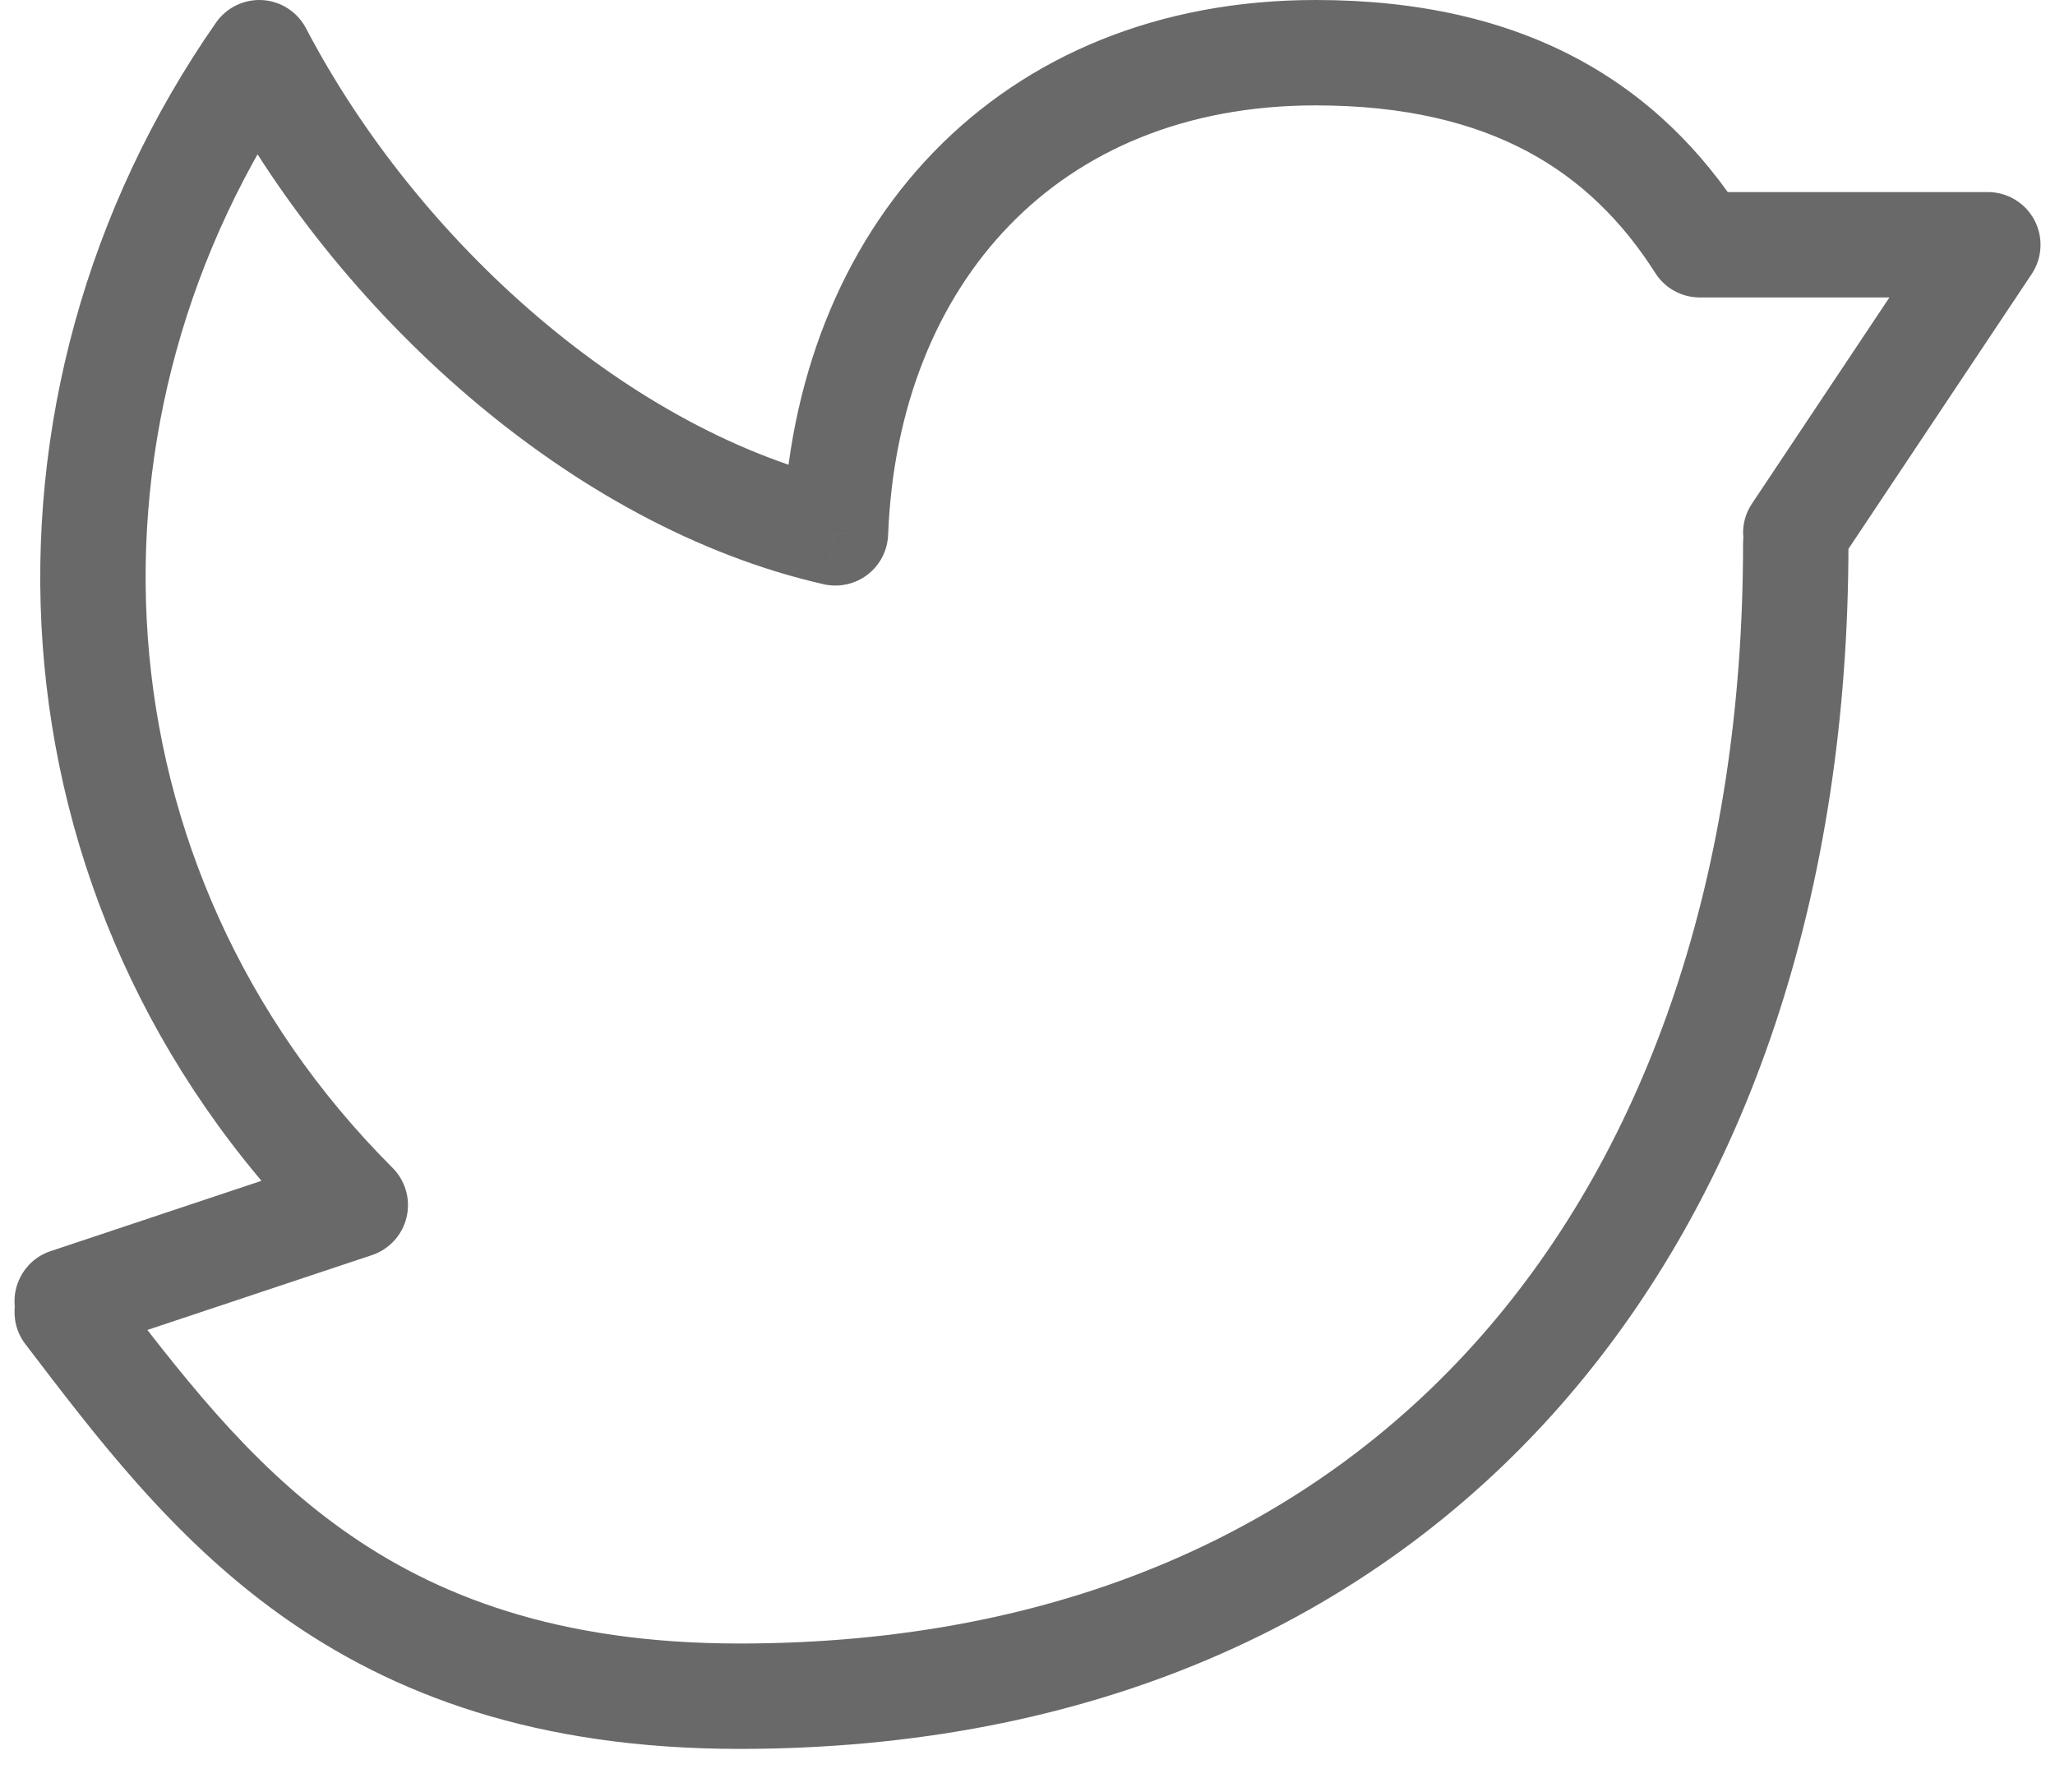
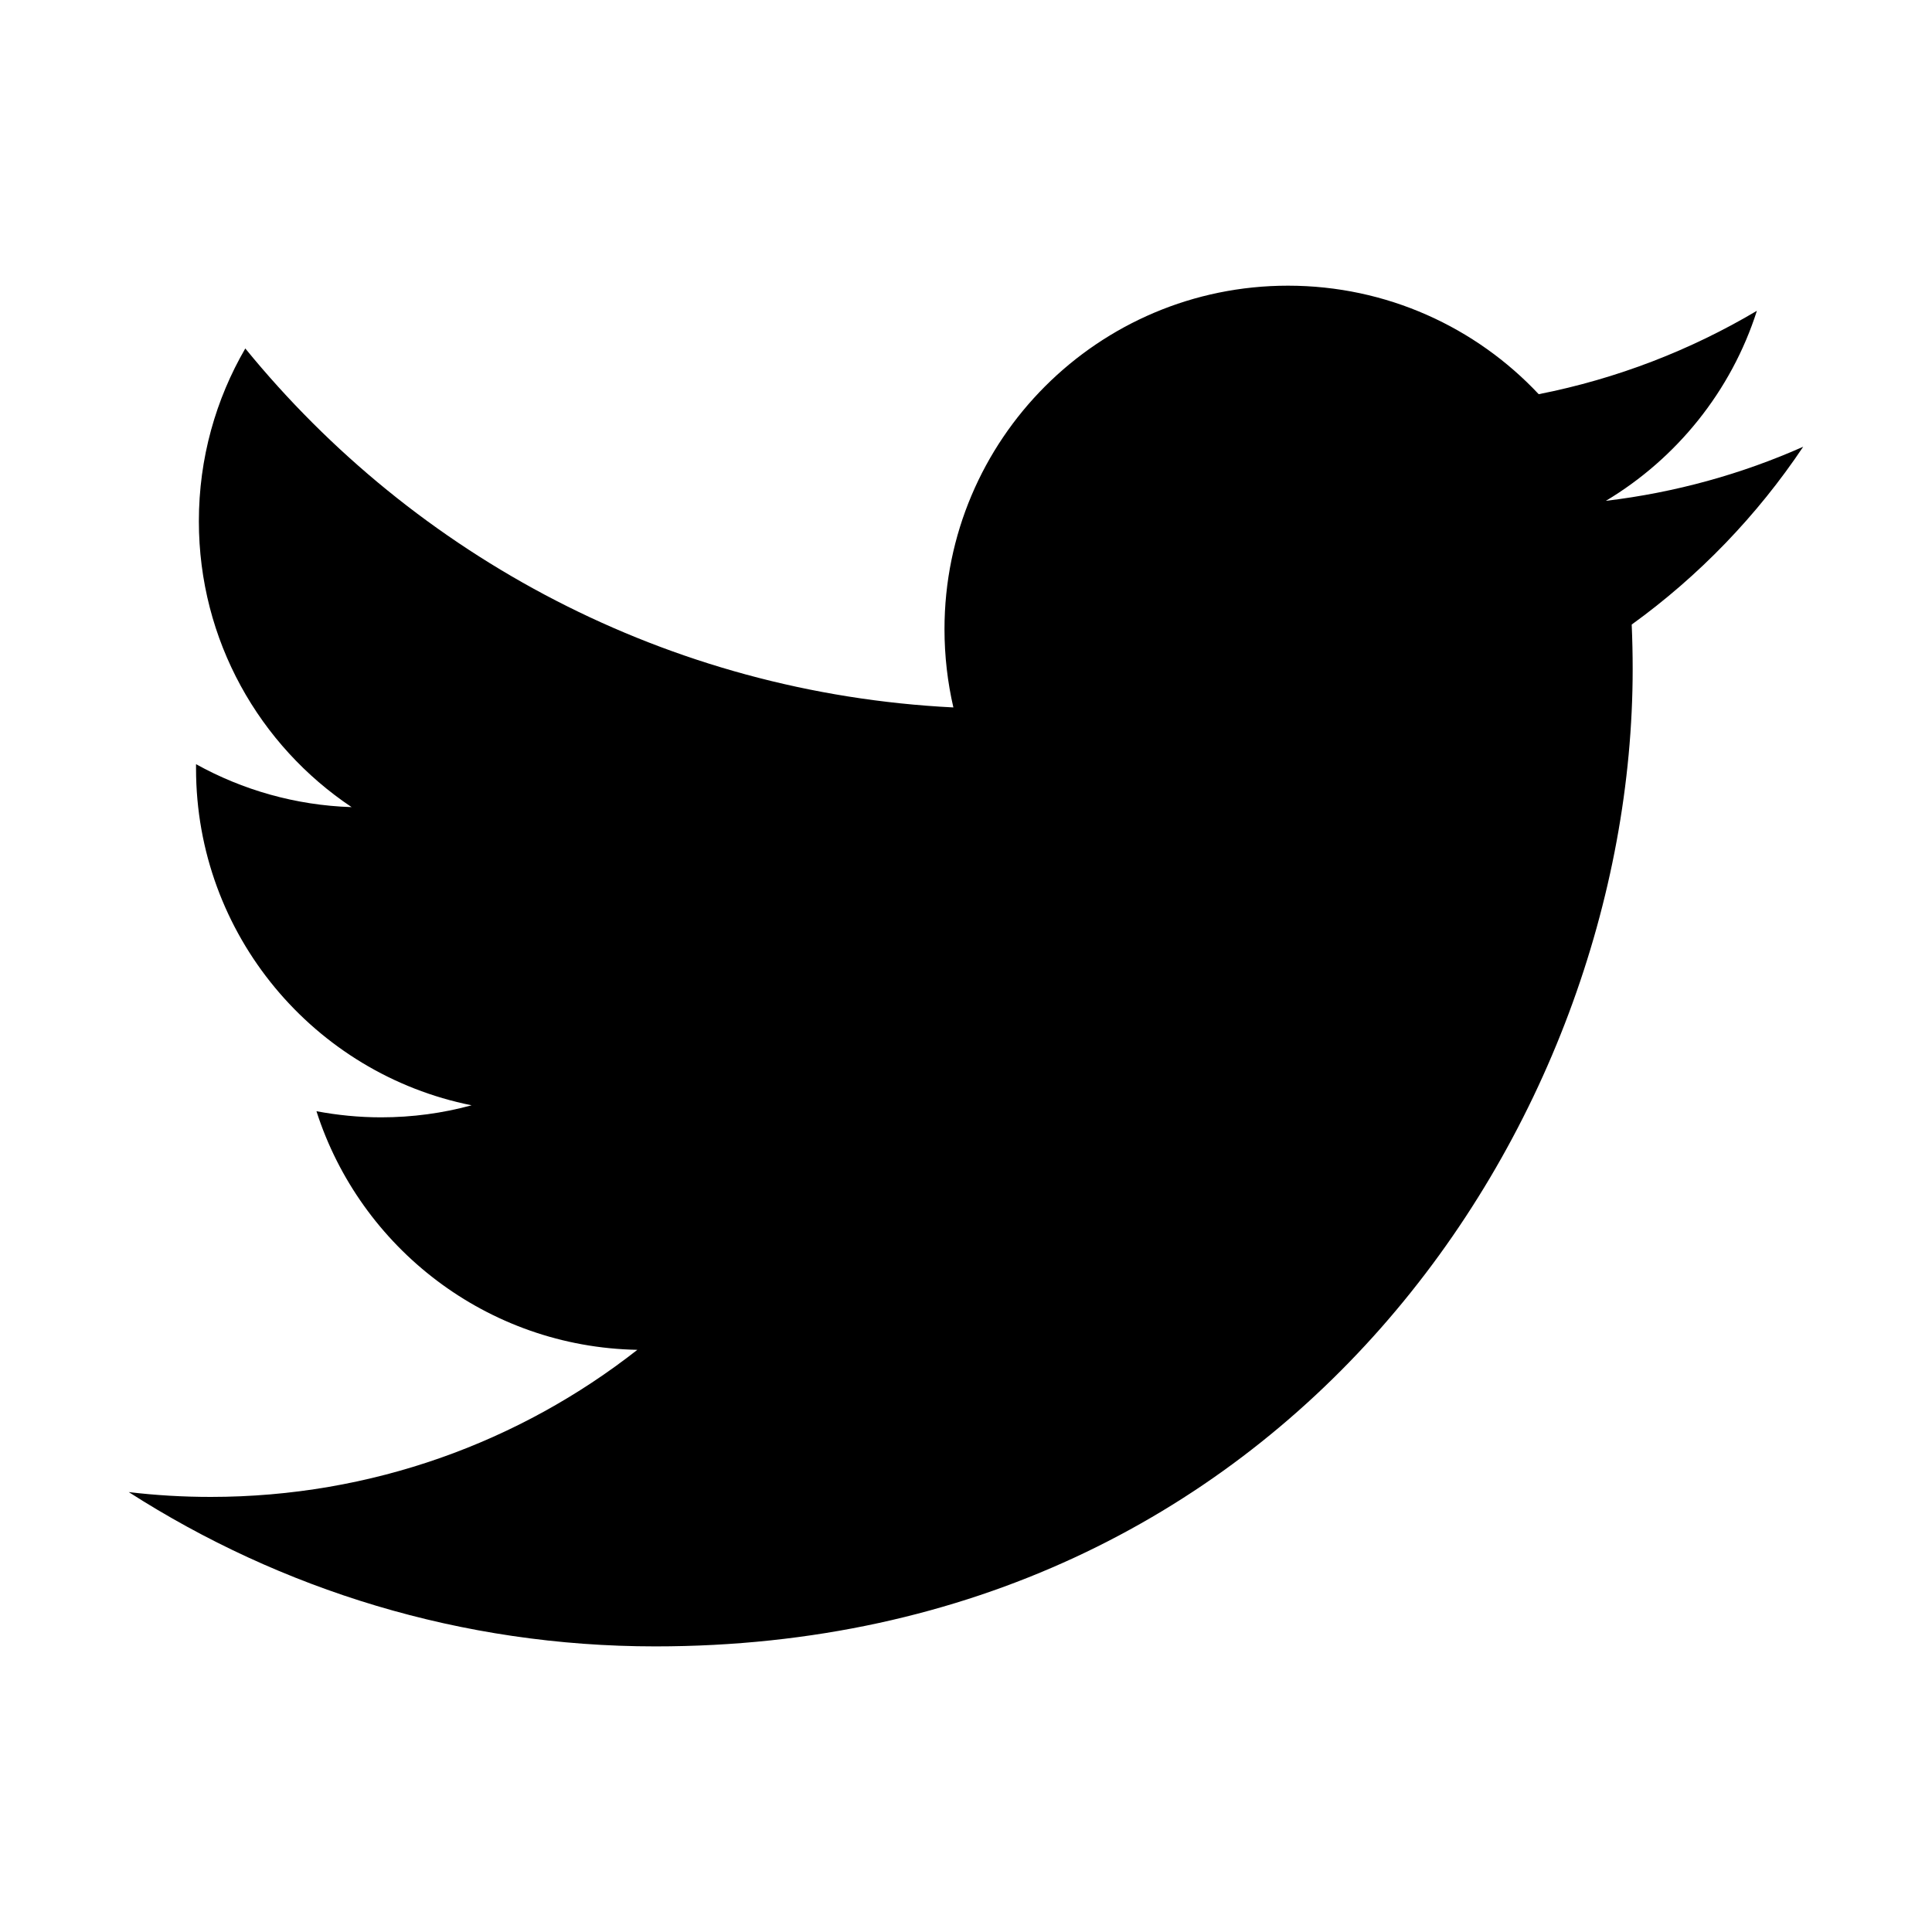
- <svg xmlns="http://www.w3.org/2000/svg" width="39" height="34" viewBox="0 0 39 34" fill="none">
-   <path d="M35.08 10.32C35.08 9.768 34.633 9.32 34.08 9.32C33.528 9.32 33.08 9.768 33.08 10.32H35.08ZM2.07 24.293C1.734 23.854 1.107 23.77 0.668 24.106C0.229 24.441 0.146 25.069 0.481 25.508L2.07 24.293ZM0.959 23.744C0.436 23.919 0.152 24.485 0.327 25.009C0.502 25.533 1.068 25.816 1.592 25.641L0.959 23.744ZM6.743 22.87L7.059 23.819C7.388 23.709 7.637 23.437 7.716 23.1C7.796 22.762 7.695 22.408 7.45 22.163L6.743 22.87ZM4.921 1L5.807 0.536C5.644 0.226 5.332 0.024 4.984 0.002C4.635 -0.02 4.3 0.142 4.1 0.428L4.921 1ZM15.856 10.113L15.634 11.088C15.924 11.153 16.228 11.087 16.464 10.906C16.7 10.725 16.843 10.448 16.855 10.151L15.856 10.113ZM32.258 4.645L31.415 5.182C31.598 5.47 31.916 5.645 32.258 5.645V4.645ZM37.726 4.645L38.558 5.2C38.762 4.893 38.781 4.498 38.607 4.173C38.433 3.848 38.094 3.645 37.726 3.645V4.645ZM33.249 9.558C32.942 10.017 33.066 10.638 33.526 10.944C33.986 11.251 34.606 11.127 34.913 10.667L33.249 9.558ZM33.08 10.32C33.08 16.515 31.311 21.728 28.091 25.378C24.884 29.012 20.157 31.19 14.033 31.19V33.19C20.666 33.19 25.963 30.812 29.59 26.701C33.204 22.605 35.08 16.883 35.08 10.32H33.08ZM14.033 31.19C10.584 31.19 8.259 30.287 6.489 29.022C4.683 27.732 3.403 26.037 2.07 24.293L0.481 25.508C1.78 27.206 3.234 29.155 5.326 30.65C7.455 32.17 10.191 33.19 14.033 33.19V31.19ZM1.592 25.641L7.059 23.819L6.427 21.921L0.959 23.744L1.592 25.641ZM7.45 22.163C1.738 16.451 1.344 7.881 5.741 1.572L4.1 0.428C-0.818 7.484 -0.402 17.139 6.036 23.577L7.45 22.163ZM4.035 1.464C6.362 5.907 10.825 9.995 15.634 11.088L16.077 9.137C11.976 8.205 7.934 4.598 5.807 0.536L4.035 1.464ZM16.855 10.151C16.948 7.726 17.783 5.694 19.156 4.278C20.521 2.869 22.481 2 24.968 2V0C21.988 0 19.493 1.055 17.719 2.886C15.953 4.709 14.966 7.234 14.857 10.074L16.855 10.151ZM24.968 2C26.659 2 27.96 2.328 28.979 2.87C29.995 3.41 30.785 4.192 31.415 5.182L33.102 4.108C32.314 2.87 31.282 1.83 29.918 1.104C28.558 0.381 26.922 0 24.968 0V2ZM32.258 5.645H37.726V3.645H32.258V5.645ZM36.894 4.09L33.249 9.558L34.913 10.667L38.558 5.2L36.894 4.09Z" fill="#696969" />
+ <svg xmlns="http://www.w3.org/2000/svg" viewBox="0 0 30 30" width="50px" height="50px">
+   <path d="M28,6.937c-0.957,0.425-1.985,0.711-3.064,0.84c1.102-0.66,1.947-1.705,2.345-2.951c-1.03,0.611-2.172,1.055-3.388,1.295 c-0.973-1.037-2.359-1.685-3.893-1.685c-2.946,0-5.334,2.389-5.334,5.334c0,0.418,0.048,0.826,0.138,1.215 c-4.433-0.222-8.363-2.346-10.995-5.574C3.351,6.199,3.088,7.115,3.088,8.094c0,1.85,0.941,3.483,2.372,4.439 c-0.874-0.028-1.697-0.268-2.416-0.667c0,0.023,0,0.044,0,0.067c0,2.585,1.838,4.741,4.279,5.23 c-0.447,0.122-0.919,0.187-1.406,0.187c-0.343,0-0.678-0.034-1.003-0.095c0.679,2.119,2.649,3.662,4.983,3.705 c-1.825,1.431-4.125,2.284-6.625,2.284c-0.43,0-0.855-0.025-1.273-0.075c2.361,1.513,5.164,2.396,8.177,2.396 c9.812,0,15.176-8.128,15.176-15.177c0-0.231-0.005-0.461-0.015-0.69C26.38,8.945,27.285,8.006,28,6.937z" />
</svg>
